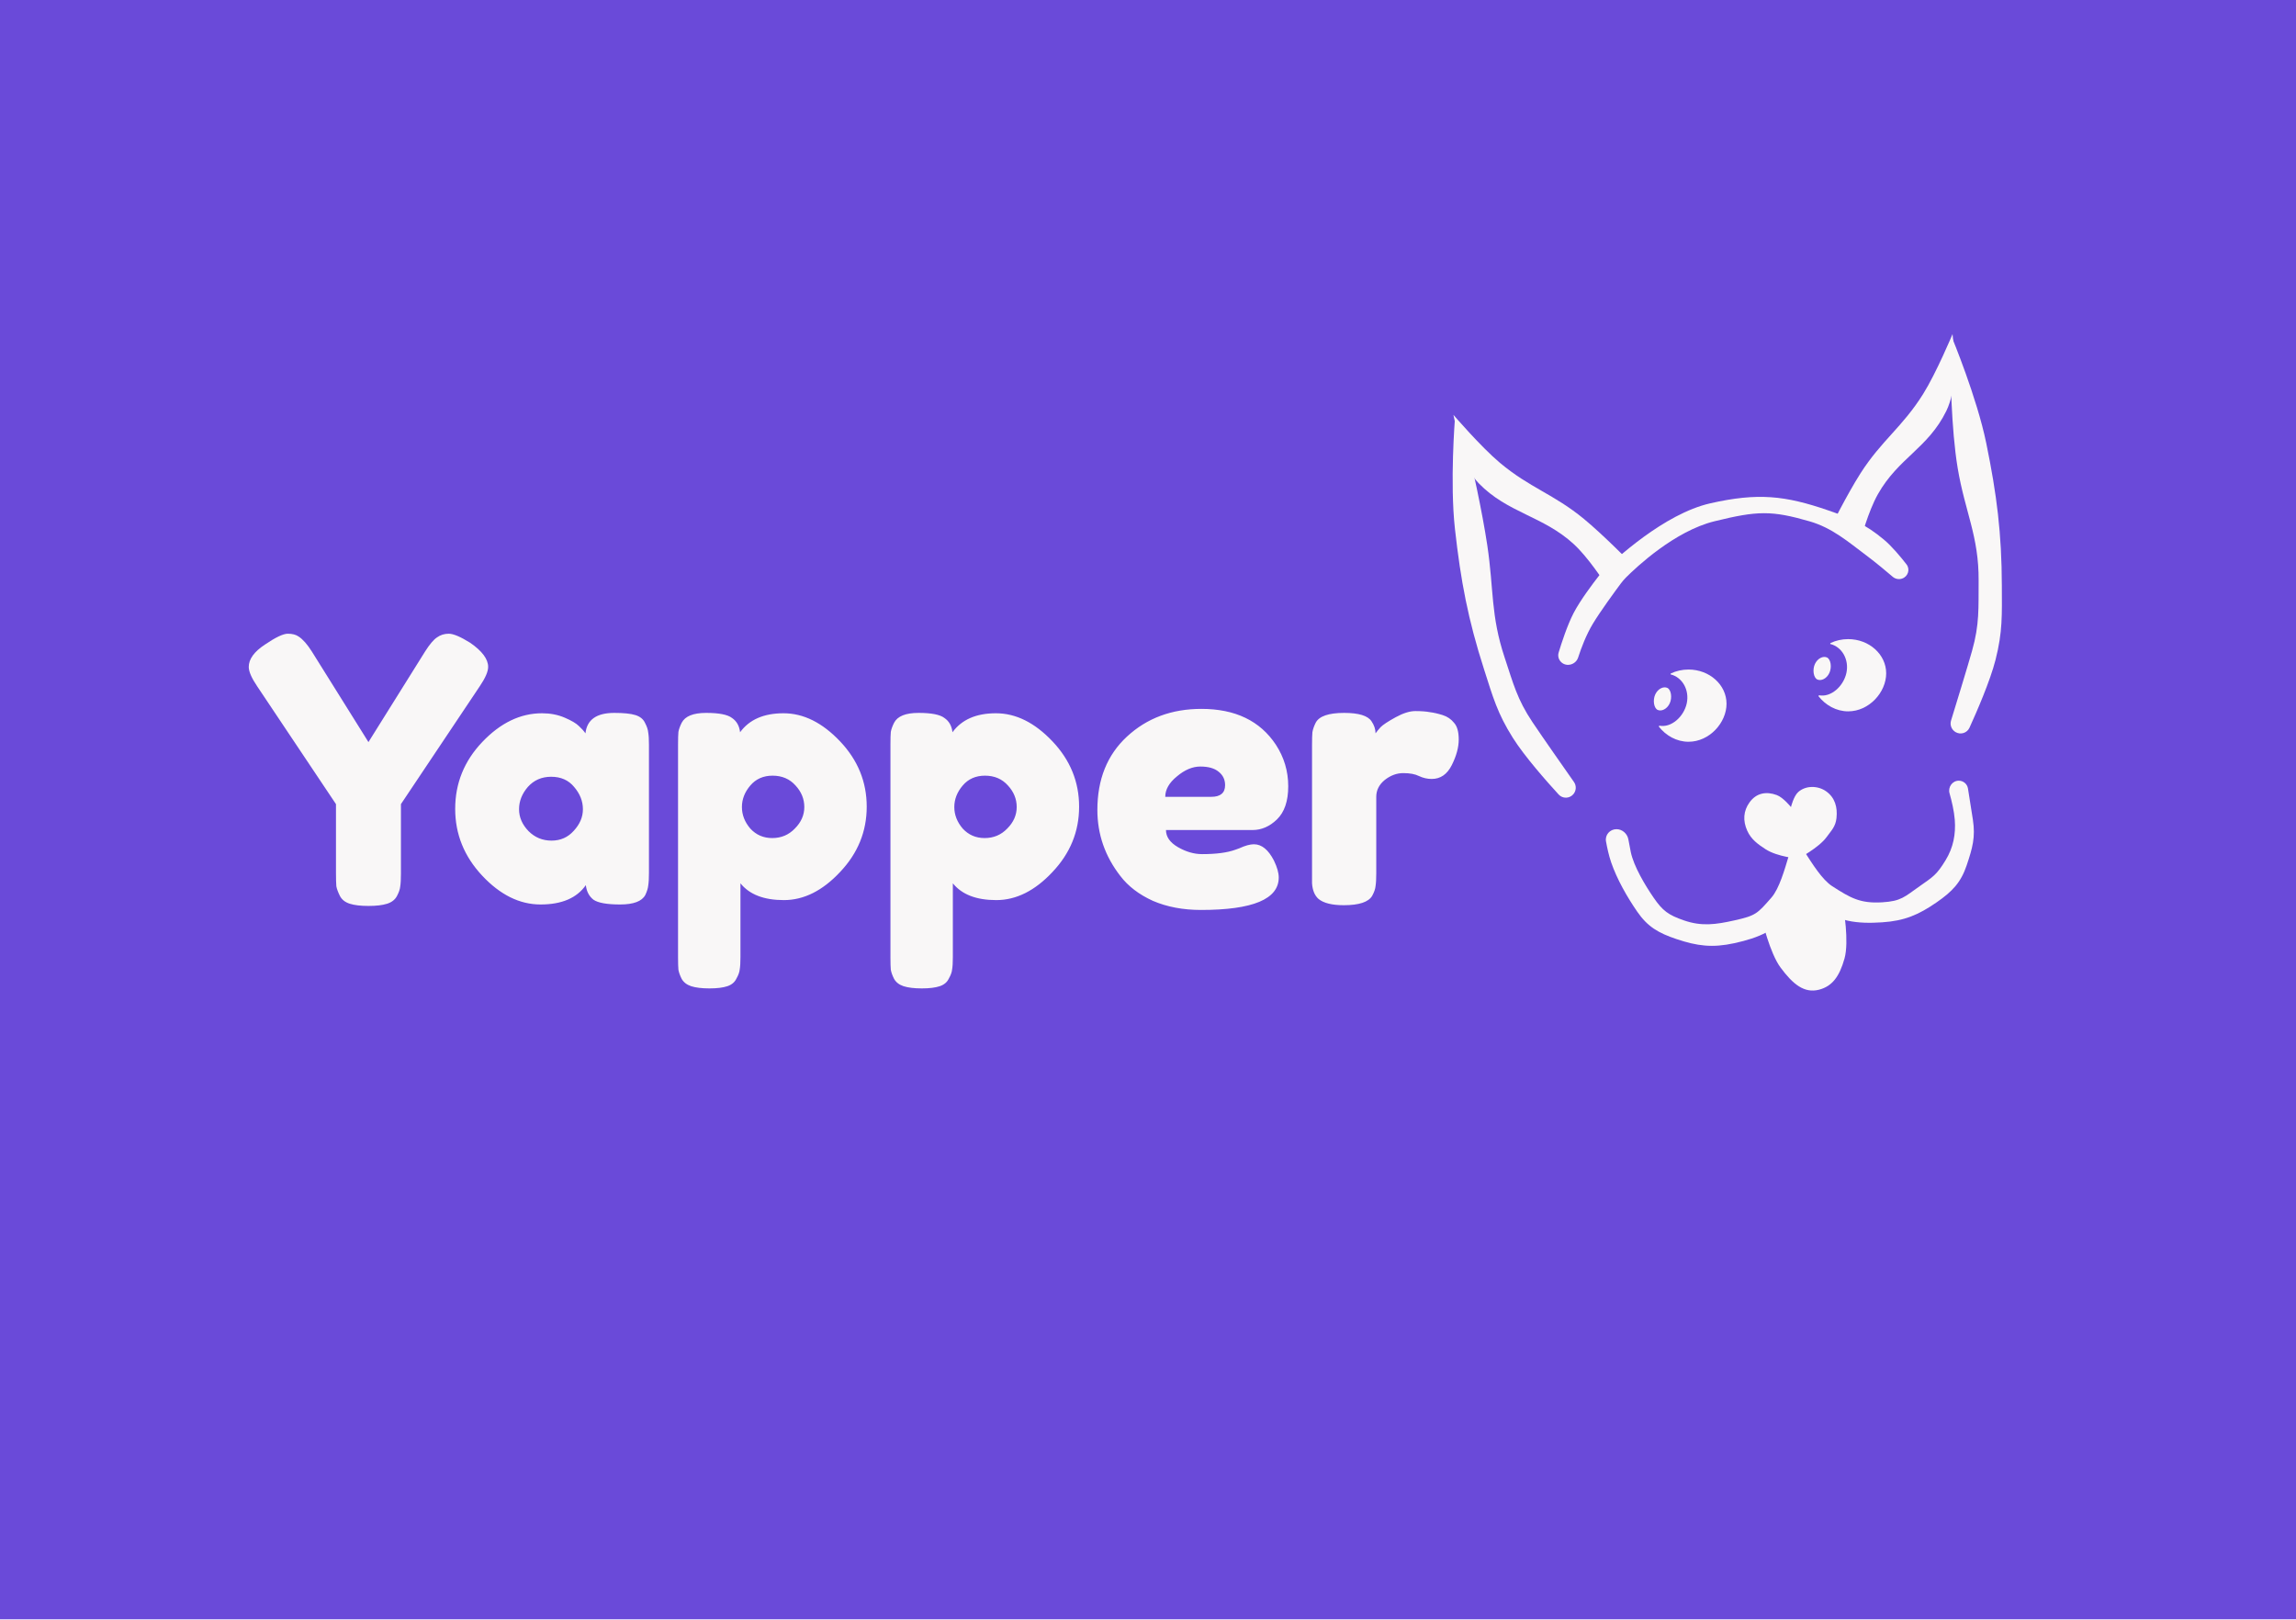
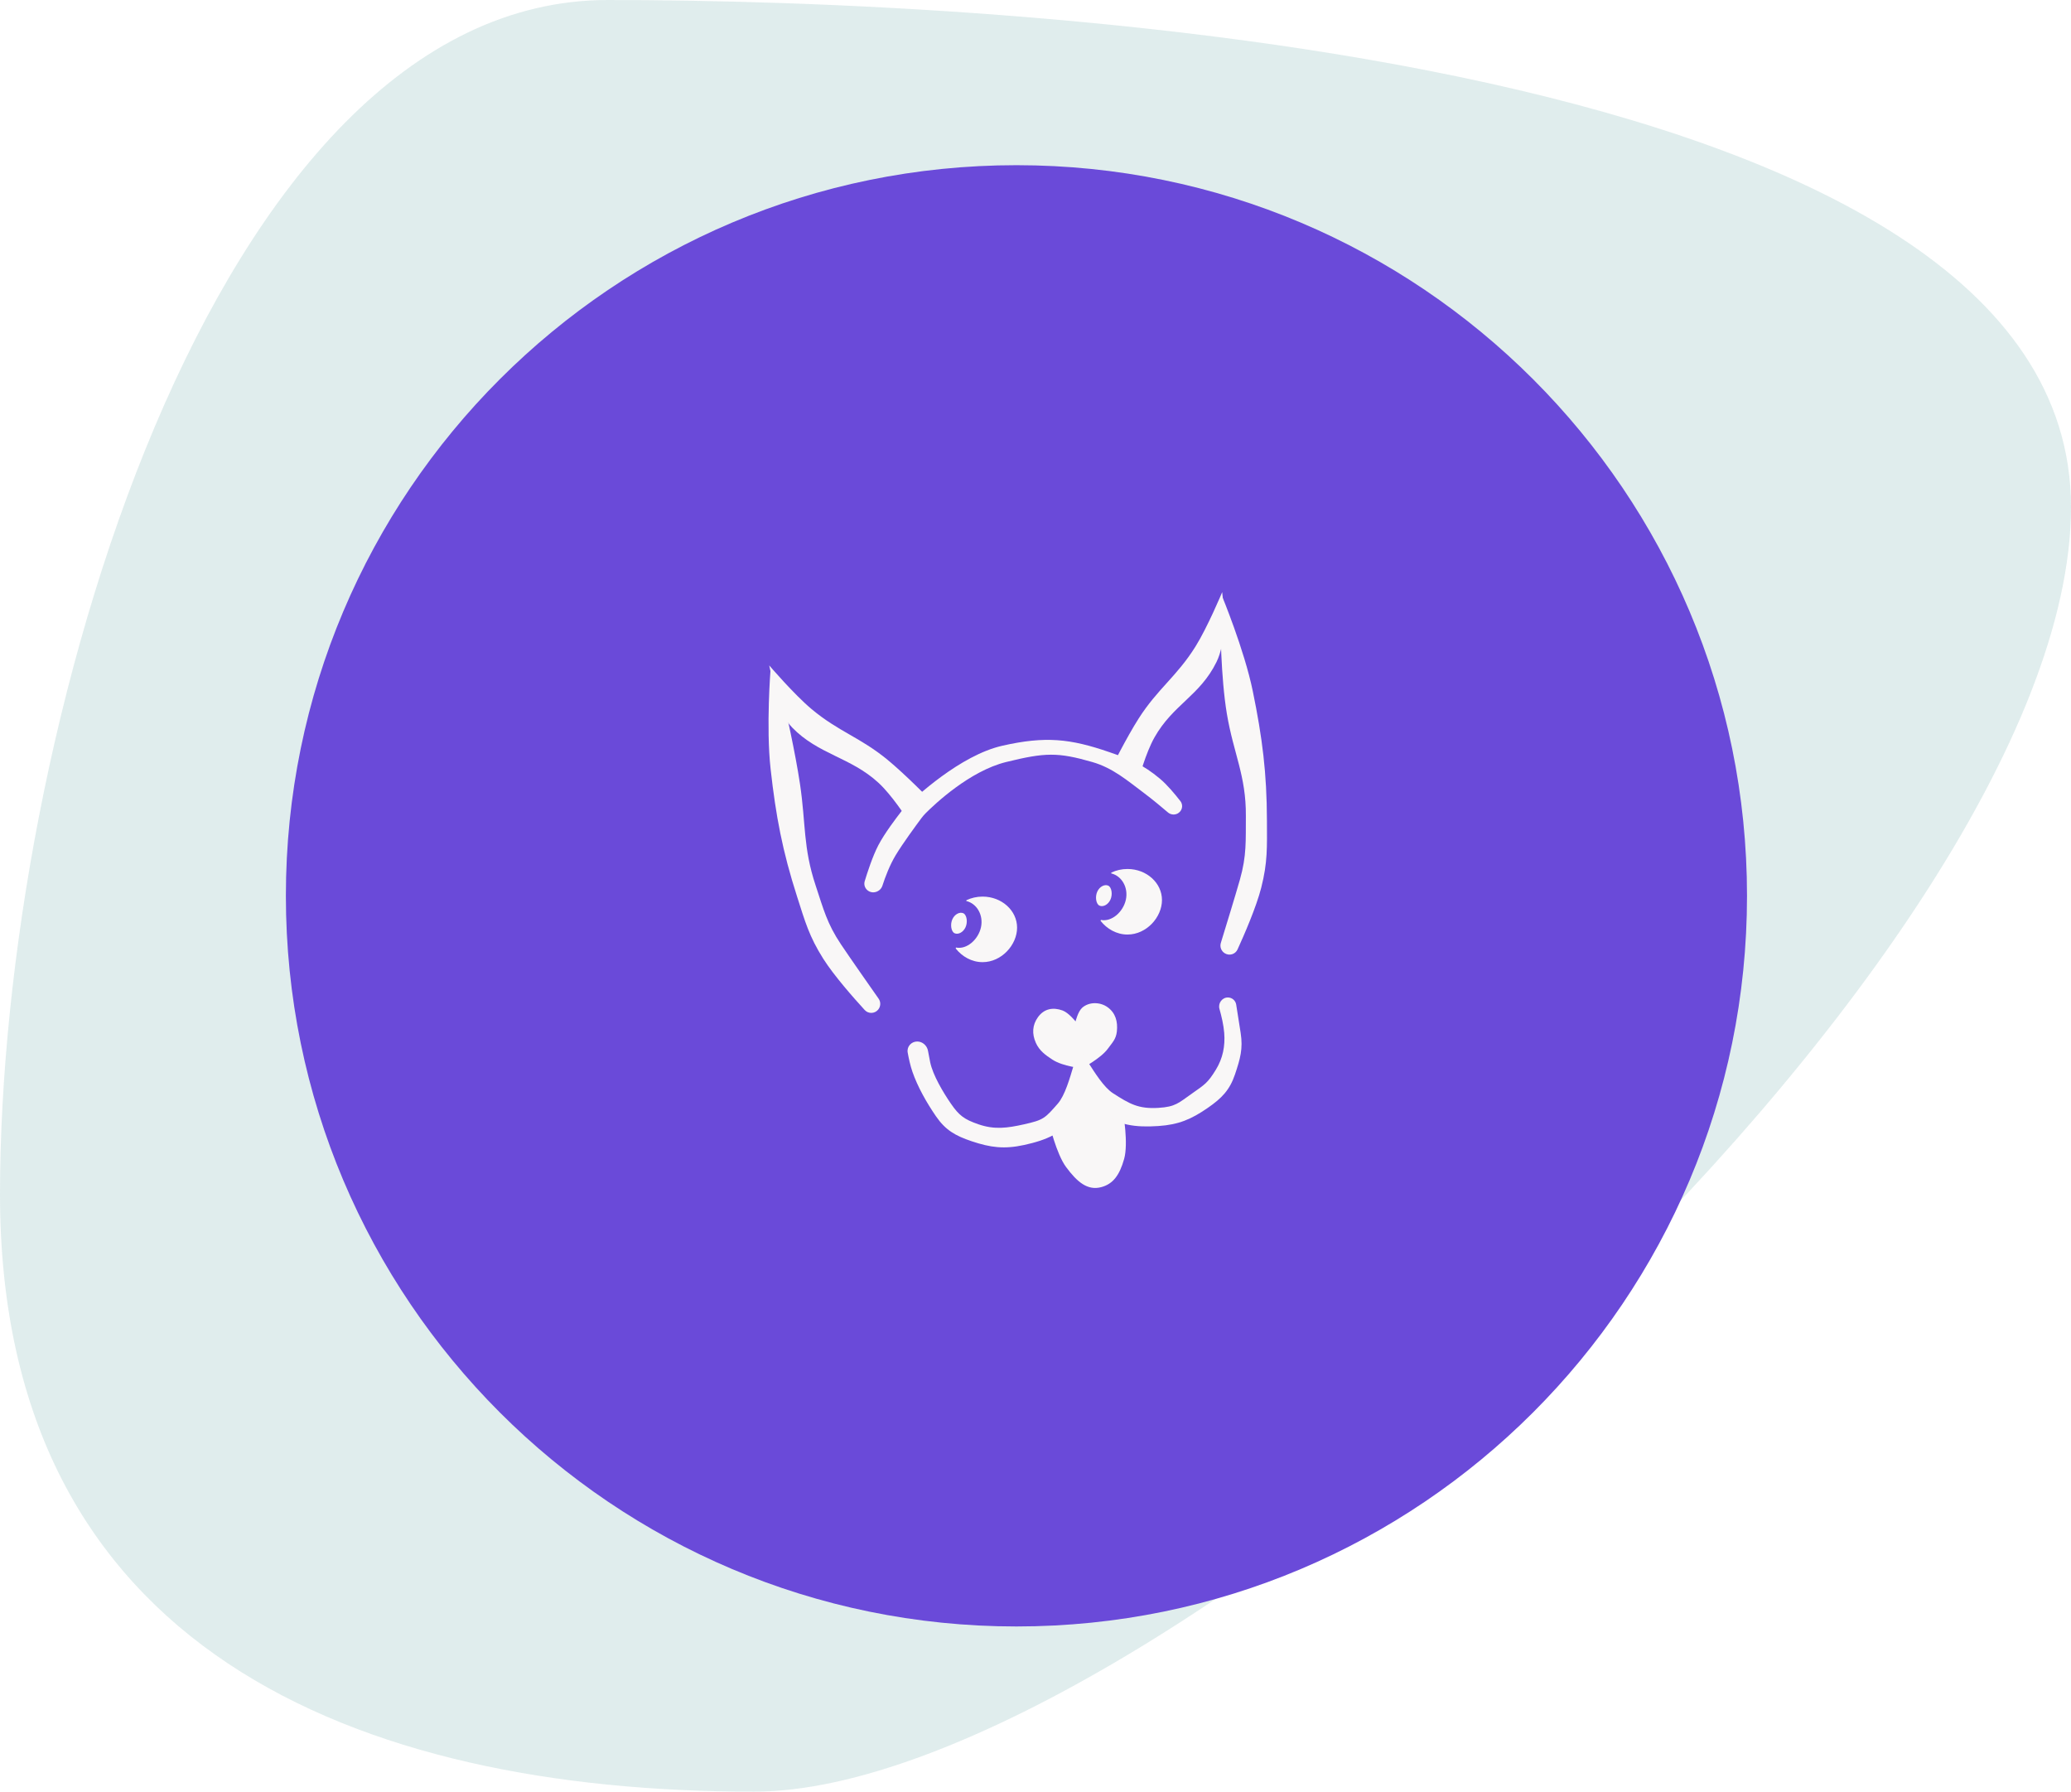
- <svg xmlns="http://www.w3.org/2000/svg" width="302" height="213" viewBox="0 0 302 213" fill="none">
-   <rect width="302" height="213" fill="#6A4AD9" />
-   <path d="M61.856 84.557C63.424 85.645 64.208 86.701 64.208 87.725C64.208 88.333 63.84 89.181 63.104 90.269L52.736 105.773V114.941C52.736 115.677 52.704 116.237 52.64 116.621C52.608 116.973 52.464 117.389 52.208 117.869C51.952 118.349 51.52 118.685 50.912 118.877C50.304 119.069 49.488 119.165 48.464 119.165C47.44 119.165 46.624 119.069 46.016 118.877C45.408 118.685 44.976 118.349 44.72 117.869C44.464 117.357 44.304 116.925 44.24 116.573C44.208 116.189 44.192 115.613 44.192 114.845V105.773L33.824 90.269C33.088 89.181 32.72 88.333 32.72 87.725C32.72 86.701 33.424 85.725 34.832 84.797C36.24 83.837 37.248 83.357 37.856 83.357C38.464 83.357 38.944 83.485 39.296 83.741C39.84 84.093 40.416 84.749 41.024 85.709L48.464 97.613L55.904 85.709C56.512 84.749 57.04 84.125 57.488 83.837C57.936 83.517 58.448 83.357 59.024 83.357C59.632 83.357 60.576 83.757 61.856 84.557ZM77.008 96.461C77.2 94.669 78.464 93.773 80.8 93.773C82.048 93.773 82.976 93.869 83.584 94.061C84.192 94.253 84.608 94.589 84.832 95.069C85.088 95.549 85.232 95.981 85.264 96.365C85.328 96.717 85.36 97.261 85.36 97.997V114.797C85.36 115.533 85.328 116.093 85.264 116.477C85.232 116.829 85.104 117.245 84.88 117.725C84.432 118.557 83.328 118.973 81.568 118.973C79.84 118.973 78.672 118.765 78.064 118.349C77.488 117.901 77.152 117.261 77.056 116.429C75.872 118.125 73.888 118.973 71.104 118.973C68.352 118.973 65.792 117.709 63.424 115.181C61.056 112.653 59.872 109.725 59.872 106.397C59.872 103.037 61.056 100.109 63.424 97.613C65.824 95.085 68.448 93.821 71.296 93.821C72.384 93.821 73.376 94.013 74.272 94.397C75.168 94.781 75.792 95.149 76.144 95.501C76.496 95.821 76.784 96.141 77.008 96.461ZM68.272 106.445C68.272 107.501 68.688 108.461 69.52 109.325C70.352 110.157 71.36 110.573 72.544 110.573C73.728 110.573 74.704 110.141 75.472 109.277C76.272 108.413 76.672 107.469 76.672 106.445C76.672 105.389 76.288 104.413 75.52 103.517C74.784 102.621 73.776 102.173 72.496 102.173C71.248 102.173 70.224 102.621 69.424 103.517C68.656 104.413 68.272 105.389 68.272 106.445ZM89.186 125.933V97.901C89.186 97.165 89.202 96.621 89.234 96.269C89.298 95.917 89.442 95.517 89.666 95.069C90.114 94.205 91.186 93.773 92.882 93.773C94.578 93.773 95.714 93.997 96.29 94.445C96.898 94.861 97.25 95.485 97.346 96.317C98.562 94.653 100.466 93.821 103.058 93.821C105.682 93.821 108.162 95.053 110.498 97.517C112.834 99.981 114.002 102.845 114.002 106.109C114.002 109.373 112.834 112.237 110.498 114.701C108.194 117.165 105.73 118.397 103.106 118.397C100.482 118.397 98.578 117.661 97.394 116.189V125.885C97.394 126.621 97.362 127.165 97.298 127.517C97.266 127.869 97.122 128.269 96.866 128.717C96.642 129.197 96.242 129.533 95.666 129.725C95.09 129.917 94.306 130.013 93.314 130.013C92.322 130.013 91.522 129.917 90.914 129.725C90.338 129.533 89.922 129.213 89.666 128.765C89.442 128.317 89.298 127.917 89.234 127.565C89.202 127.213 89.186 126.669 89.186 125.933ZM98.69 103.325C97.954 104.189 97.586 105.133 97.586 106.157C97.586 107.181 97.954 108.125 98.69 108.989C99.458 109.821 100.418 110.237 101.57 110.237C102.754 110.237 103.746 109.821 104.546 108.989C105.378 108.157 105.794 107.213 105.794 106.157C105.794 105.101 105.41 104.157 104.642 103.325C103.874 102.461 102.866 102.029 101.618 102.029C100.402 102.029 99.426 102.461 98.69 103.325ZM117.123 125.933V97.901C117.123 97.165 117.139 96.621 117.171 96.269C117.235 95.917 117.379 95.517 117.603 95.069C118.051 94.205 119.123 93.773 120.819 93.773C122.515 93.773 123.651 93.997 124.227 94.445C124.835 94.861 125.187 95.485 125.283 96.317C126.499 94.653 128.403 93.821 130.995 93.821C133.619 93.821 136.099 95.053 138.435 97.517C140.771 99.981 141.939 102.845 141.939 106.109C141.939 109.373 140.771 112.237 138.435 114.701C136.131 117.165 133.667 118.397 131.043 118.397C128.419 118.397 126.515 117.661 125.331 116.189V125.885C125.331 126.621 125.299 127.165 125.235 127.517C125.203 127.869 125.059 128.269 124.803 128.717C124.579 129.197 124.179 129.533 123.603 129.725C123.027 129.917 122.243 130.013 121.251 130.013C120.259 130.013 119.459 129.917 118.851 129.725C118.275 129.533 117.859 129.213 117.603 128.765C117.379 128.317 117.235 127.917 117.171 127.565C117.139 127.213 117.123 126.669 117.123 125.933ZM126.627 103.325C125.891 104.189 125.523 105.133 125.523 106.157C125.523 107.181 125.891 108.125 126.627 108.989C127.395 109.821 128.355 110.237 129.507 110.237C130.691 110.237 131.683 109.821 132.483 108.989C133.315 108.157 133.731 107.213 133.731 106.157C133.731 105.101 133.347 104.157 132.579 103.325C131.811 102.461 130.803 102.029 129.555 102.029C128.339 102.029 127.363 102.461 126.627 103.325ZM169.445 103.421C169.445 105.373 168.949 106.829 167.957 107.789C166.997 108.717 165.925 109.181 164.741 109.181H153.365C153.365 110.077 153.893 110.829 154.949 111.437C156.005 112.045 157.061 112.349 158.117 112.349C159.973 112.349 161.429 112.157 162.485 111.773L163.013 111.581C163.781 111.229 164.421 111.053 164.933 111.053C165.957 111.053 166.837 111.773 167.573 113.213C167.989 114.077 168.197 114.813 168.197 115.421C168.197 118.269 164.789 119.693 157.973 119.693C155.605 119.693 153.493 119.293 151.637 118.493C149.813 117.661 148.389 116.573 147.365 115.229C145.349 112.637 144.341 109.741 144.341 106.541C144.341 102.509 145.637 99.293 148.229 96.893C150.853 94.461 154.117 93.245 158.021 93.245C162.469 93.245 165.733 94.813 167.813 97.949C168.901 99.613 169.445 101.437 169.445 103.421ZM159.317 104.813C160.533 104.813 161.141 104.301 161.141 103.277C161.141 102.541 160.853 101.949 160.277 101.501C159.733 101.053 158.933 100.829 157.877 100.829C156.853 100.829 155.829 101.261 154.805 102.125C153.781 102.957 153.269 103.853 153.269 104.813H159.317ZM189.76 94.061C190.368 94.253 190.864 94.589 191.248 95.069C191.664 95.517 191.872 96.253 191.872 97.277C191.872 98.301 191.568 99.421 190.96 100.637C190.352 101.853 189.472 102.461 188.32 102.461C187.744 102.461 187.184 102.333 186.64 102.077C186.128 101.821 185.44 101.693 184.576 101.693C183.712 101.693 182.896 101.997 182.128 102.605C181.392 103.213 181.024 103.949 181.024 104.813V114.893C181.024 115.629 180.992 116.189 180.928 116.573C180.896 116.925 180.752 117.341 180.496 117.821C180.016 118.653 178.768 119.069 176.752 119.069C175.216 119.069 174.112 118.797 173.44 118.253C172.928 117.805 172.64 117.117 172.576 116.189C172.576 115.869 172.576 115.405 172.576 114.797V97.949C172.576 97.213 172.592 96.669 172.624 96.317C172.688 95.933 172.832 95.517 173.056 95.069C173.504 94.205 174.752 93.773 176.8 93.773C178.72 93.773 179.92 94.141 180.4 94.877C180.752 95.389 180.928 95.917 180.928 96.461C181.088 96.237 181.312 95.965 181.6 95.645C181.92 95.325 182.576 94.893 183.568 94.349C184.56 93.805 185.424 93.533 186.16 93.533C186.928 93.533 187.568 93.581 188.08 93.677C188.592 93.741 189.152 93.869 189.76 94.061Z" fill="#F9F7F7" />
-   <path d="M235.035 119.287C236.11 117.605 236.453 115.463 236.453 115.463C236.453 115.463 237.368 117.43 238.861 118.754C239.645 119.45 242.469 119.461 242.469 119.461C242.469 119.461 243.25 123.816 242.611 126.089C241.945 128.46 240.989 129.73 239.28 130.179C237.315 130.695 235.818 129.455 234.195 127.26C232.779 125.346 231.757 120.951 231.757 120.951C231.757 120.951 234.471 120.17 235.035 119.287Z" fill="#F9F7F7" />
-   <path d="M230.12 105.544C231.012 104.306 232.311 104.067 233.698 104.578C234.565 104.897 235.572 106.158 235.572 106.158C235.572 106.158 235.916 104.725 236.531 104.178C237.523 103.295 239.144 103.315 240.237 104.116C241.354 104.934 241.716 106.168 241.557 107.619C241.433 108.745 240.891 109.235 240.257 110.108C239.239 111.512 236.53 112.94 236.53 112.94C236.53 112.94 233.794 112.718 232.228 111.703C231.238 111.061 230.334 110.415 229.822 109.276C229.224 107.947 229.308 106.672 230.12 105.544Z" fill="#F9F7F7" />
-   <path d="M212.624 109.069C213.396 109.069 214.058 109.67 214.188 110.431C214.261 110.857 214.361 111.397 214.5 112.069C214.888 113.952 216.396 116.464 217.5 118.069C218.687 119.795 219.433 120.357 221.5 121.069C223.834 121.873 225.673 121.615 228.119 121.069C230.963 120.434 231.137 120.193 233 118.069C235.074 115.704 235.819 107.998 236.729 110.887C236.981 111.685 236.98 112.171 237.029 113.005C237.187 115.677 237.27 117.536 235.631 119.765C233.728 122.351 231.375 123.356 228.119 124.066C225.238 124.693 223.256 124.447 220.502 123.521C218.133 122.725 216.714 121.899 215.355 119.927C214.01 117.977 212.684 115.649 211.923 113.438C211.617 112.549 211.393 111.514 211.242 110.674C211.089 109.822 211.758 109.069 212.624 109.069Z" fill="#F9F7F7" />
-   <path d="M257.646 102.69C256.799 102.69 256.198 103.534 256.429 104.349C256.715 105.359 257.028 106.672 257.117 107.824C257.265 109.742 256.922 111.497 255.905 113.159C254.736 115.069 254.289 115.313 252.5 116.569C250.48 117.988 250.07 118.535 247.568 118.688C244.66 118.865 243.378 118.095 241 116.569C238.352 114.871 235.72 108.013 235.646 111.041C235.625 111.877 235.76 112.344 235.943 113.159C236.532 115.77 236.967 117.579 239.159 119.267C241.703 121.226 244.243 121.54 247.568 121.32C250.51 121.125 252.346 120.34 254.736 118.688C256.792 117.267 257.927 116.08 258.687 113.809C259.44 111.562 259.856 110.135 259.5 107.824C259.3 106.524 259.025 104.799 258.852 103.717C258.757 103.124 258.246 102.69 257.646 102.69Z" fill="#F9F7F7" />
-   <path d="M205.377 87.122C205.018 86.799 204.872 86.301 205.012 85.838C205.378 84.628 206.153 82.229 206.988 80.625C207.873 78.927 209.568 76.692 210.248 75.82C210.442 75.571 210.651 75.336 210.877 75.115C212.403 73.624 218.877 67.586 224.953 66.207C231.216 64.785 234.807 65.184 240.458 67.13C243.546 68.194 245.342 68.934 247.788 70.974C248.836 71.849 249.979 73.22 250.768 74.237C251.277 74.893 250.972 75.836 250.186 76.105C249.762 76.25 249.292 76.157 248.952 75.866C248.196 75.219 246.782 74.029 245.5 73.069C243.067 71.247 240.982 69.427 238 68.569C233 67.13 231.162 67.175 225.5 68.569C220.275 69.856 215.248 74.585 213.87 75.962C213.619 76.212 213.394 76.48 213.182 76.764C212.424 77.784 210.495 80.411 209.5 82.069C208.64 83.503 207.998 85.191 207.578 86.487C207.28 87.411 206.1 87.771 205.377 87.122Z" fill="#F9F7F7" />
-   <path d="M191.373 55.046C192.116 55.987 192.647 57.073 192.918 58.241C193.603 61.184 194.955 67.217 195.632 71.753C196.496 77.542 196.062 80.936 197.91 86.492C199.048 89.915 199.548 91.967 201.571 94.99C202.908 96.987 205.787 101.096 207.026 102.86C207.372 103.353 207.338 104.015 206.946 104.471C206.439 105.06 205.538 105.081 205.014 104.508C203.483 102.836 200.552 99.526 199 97.07C196.95 93.823 196.376 91.7 195.21 88.07C193.097 81.493 192.138 76.436 191.373 69.57C190.695 63.489 191.373 55.046 191.373 55.046Z" fill="#F9F7F7" />
-   <path d="M191.852 57.708L191.172 54.569C191.172 54.569 194.781 58.775 197.286 60.875C201.238 64.189 204.369 64.985 208.35 68.268C210.843 70.324 214.361 73.904 214.361 73.904L211 76.57C211 76.57 208.932 73.347 207 71.57C202.975 67.867 198.293 67.481 194.5 63.569C192.38 61.383 191.852 57.708 191.852 57.708Z" fill="#F9F7F7" />
-   <path d="M256.778 44.467L256.646 45.37C256.581 45.818 256.546 46.267 256.547 46.719C256.55 48.971 256.631 56.36 257.5 61.569C258.463 67.343 260.299 70.542 260.254 76.397C260.227 80.004 260.383 82.111 259.391 85.609C258.735 87.922 257.263 92.718 256.628 94.778C256.45 95.354 256.687 95.973 257.201 96.286C257.864 96.69 258.729 96.432 259.051 95.726C259.991 93.663 261.759 89.611 262.478 86.795C263.427 83.075 263.319 80.878 263.309 77.065C263.291 70.157 262.645 65.052 261.256 58.283C260.026 52.29 256.778 44.467 256.778 44.467Z" fill="#F9F7F7" />
-   <path d="M257.143 47.148L256.822 43.951C256.822 43.951 254.685 49.065 252.95 51.835C250.211 56.206 247.479 57.929 244.704 62.28C242.966 65.004 240.723 69.494 240.723 69.494L244.742 70.993C244.742 70.993 245.716 67.29 247.006 65.004C249.694 60.241 253.598 58.96 256 54.069C257.343 51.336 257.143 47.148 257.143 47.148Z" fill="#F9F7F7" />
-   <path fill-rule="evenodd" clip-rule="evenodd" d="M239.202 91.59C240.119 92.752 241.522 93.569 243.096 93.569C245.857 93.569 248.096 91.054 248.096 88.569C248.096 86.084 245.857 84.069 243.096 84.069C242.251 84.069 241.455 84.257 240.758 84.59L240.732 84.706C242.288 85.081 243.24 86.77 242.864 88.514C242.484 90.273 240.82 91.776 239.233 91.451L239.202 91.59Z" fill="#F9F7F7" />
-   <path d="M240.622 88.52C240.273 89.272 239.538 89.611 239.037 89.379C238.536 89.146 238.373 88.093 238.722 87.341C239.071 86.59 239.807 86.251 240.308 86.483C240.809 86.716 240.971 87.769 240.622 88.52Z" fill="#F9F7F7" />
-   <path fill-rule="evenodd" clip-rule="evenodd" d="M218.202 95.59C219.119 96.752 220.522 97.569 222.096 97.569C224.857 97.569 227.096 95.054 227.096 92.569C227.096 90.084 224.857 88.069 222.096 88.069C221.251 88.069 220.455 88.257 219.758 88.59L219.732 88.706C221.288 89.081 222.24 90.77 221.864 92.514C221.484 94.273 219.82 95.776 218.233 95.451L218.202 95.59Z" fill="#F9F7F7" />
-   <path d="M219.622 92.52C219.273 93.272 218.538 93.611 218.037 93.379C217.536 93.146 217.373 92.093 217.722 91.341C218.071 90.59 218.807 90.251 219.308 90.483C219.809 90.716 219.971 91.769 219.622 92.52Z" fill="#F9F7F7" />
+ <svg xmlns="http://www.w3.org/2000/svg" width="326" height="282" viewBox="0 0 326 282" fill="none">
+   <path d="M326 79.811C326 151.317 181.331 282 118.706 282C56.082 282 0 259.505 0 188C0 116.495 33.05 0 95.674 0C158.298 0 326 8.306 326 79.811Z" fill="#2F8B8B" fill-opacity="0.15" />
+   <mask id="mask0" mask-type="alpha" maskUnits="userSpaceOnUse" x="45" y="26" width="230" height="230">
+     <circle cx="160" cy="141" r="115" fill="#C4C4C4" />
+   </mask>
+   <g mask="url(#mask0)">
+     <rect x="-36.5" y="12.5" width="373.754" height="251" fill="#6A4AD9" stroke="#C4C4C4" />
+   </g>
+   <path d="M168.724 175.026C169.891 173.2 170.264 170.874 170.264 170.874C170.264 170.874 171.257 173.01 172.879 174.448C173.73 175.204 176.797 175.216 176.797 175.216C176.797 175.216 177.646 179.946 176.952 182.414C176.228 184.99 175.19 186.369 173.334 186.856C171.2 187.417 169.573 186.07 167.811 183.686C166.273 181.607 165.163 176.834 165.163 176.834C165.163 176.834 168.11 175.985 168.724 175.026Z" fill="#F9F7F7" />
+   <path d="M163.385 160.101C164.354 158.755 165.764 158.497 167.271 159.051C168.213 159.397 169.307 160.767 169.307 160.767C169.307 160.767 169.68 159.211 170.348 158.617C171.426 157.658 173.187 157.68 174.373 158.549C175.586 159.438 175.979 160.778 175.807 162.354C175.673 163.577 175.083 164.109 174.395 165.057C173.289 166.583 170.347 168.133 170.347 168.133C170.347 168.133 167.375 167.892 165.675 166.79C164.599 166.092 163.618 165.391 163.061 164.153C162.412 162.711 162.503 161.326 163.385 160.101Z" fill="#F9F7F7" />
+   <path d="M144.383 163.929C145.221 163.929 145.94 164.582 146.081 165.408C146.16 165.871 146.269 166.457 146.42 167.187C146.842 169.232 148.479 171.96 149.678 173.704C150.968 175.579 151.778 176.189 154.023 176.962C156.557 177.835 158.555 177.555 161.211 176.962C164.3 176.272 164.49 176.01 166.513 173.704C168.765 171.135 169.575 162.766 170.563 165.904C170.836 166.771 170.836 167.298 170.889 168.204C171.061 171.106 171.151 173.125 169.37 175.545C167.304 178.354 164.748 179.446 161.211 180.217C158.083 180.898 155.93 180.63 152.939 179.625C150.366 178.76 148.825 177.863 147.349 175.722C145.888 173.603 144.447 171.075 143.621 168.674C143.289 167.709 143.046 166.584 142.882 165.672C142.716 164.746 143.442 163.929 144.383 163.929Z" fill="#F9F7F7" />
+   <path d="M193.281 157C192.361 157 191.708 157.917 191.959 158.802C192.269 159.899 192.61 161.325 192.706 162.577C192.867 164.659 192.495 166.566 191.39 168.371C190.12 170.446 189.634 170.71 187.692 172.075C185.498 173.616 185.052 174.21 182.335 174.376C179.176 174.568 177.784 173.731 175.202 172.075C172.326 170.23 169.467 162.782 169.386 166.07C169.364 166.979 169.51 167.485 169.71 168.371C170.349 171.207 170.821 173.172 173.202 175.005C175.965 177.132 178.724 177.473 182.335 177.234C185.531 177.023 187.525 176.17 190.12 174.376C192.353 172.832 193.586 171.543 194.412 169.077C195.229 166.637 195.681 165.087 195.294 162.577C195.077 161.165 194.779 159.291 194.591 158.116C194.488 157.472 193.932 157 193.281 157Z" fill="#F9F7F7" />
+   <path d="M136.512 140.092C136.122 139.742 135.963 139.201 136.115 138.698C136.513 137.384 137.355 134.778 138.262 133.036C139.234 131.17 141.108 128.708 141.828 127.785C142.022 127.536 142.228 127.304 142.453 127.084C144.051 125.519 151.13 118.884 157.774 117.377C164.576 115.833 168.476 116.266 174.613 118.38C177.967 119.535 179.918 120.339 182.574 122.554C183.713 123.504 184.954 124.993 185.81 126.098C186.364 126.811 186.033 127.834 185.178 128.127C184.718 128.284 184.208 128.184 183.838 127.867C183.018 127.164 181.482 125.873 180.089 124.83C177.446 122.851 175.182 120.875 171.944 119.943C166.513 118.38 164.516 118.428 158.367 119.943C152.65 121.351 147.15 126.555 145.702 128.005C145.452 128.256 145.229 128.522 145.017 128.806C144.213 129.887 142.083 132.784 140.99 134.605C140.056 136.162 139.358 137.995 138.903 139.403C138.578 140.406 137.297 140.797 136.512 140.092Z" fill="#F9F7F7" />
+   <path d="M121.302 105.254C122.109 106.277 122.685 107.456 122.981 108.725C123.724 111.922 125.193 118.474 125.928 123.401C126.866 129.688 126.395 133.374 128.402 139.408C129.638 143.126 130.181 145.355 132.378 148.637C133.83 150.807 136.957 155.269 138.303 157.186C138.679 157.72 138.642 158.44 138.216 158.935C137.665 159.574 136.686 159.597 136.117 158.976C134.455 157.16 131.271 153.565 129.586 150.896C127.359 147.37 126.736 145.064 125.469 141.121C123.175 133.978 122.133 128.487 121.302 121.029C120.566 114.425 121.302 105.254 121.302 105.254Z" fill="#F9F7F7" />
+   <path d="M121.822 108.146L121.084 104.736C121.084 104.736 125.004 109.304 127.724 111.585C132.017 115.184 135.417 116.049 139.741 119.615C142.448 121.848 146.269 125.737 146.269 125.737L142.619 128.631C142.619 128.631 140.373 125.131 138.274 123.201C133.903 119.18 128.818 118.761 124.698 114.512C122.396 112.137 121.822 108.146 121.822 108.146Z" fill="#F9F7F7" />
+   <path d="M192.338 93.765L192.187 94.804C192.121 95.252 192.086 95.703 192.087 96.155C192.089 98.531 192.171 106.638 193.122 112.34C194.168 118.61 196.162 122.085 196.114 128.444C196.084 132.362 196.254 134.649 195.176 138.449C194.463 140.961 192.865 146.17 192.175 148.408C191.982 149.033 192.239 149.706 192.798 150.045C193.518 150.484 194.457 150.204 194.806 149.437C195.828 147.197 197.748 142.795 198.529 139.738C199.56 135.697 199.442 133.311 199.431 129.17C199.412 121.667 198.71 116.122 197.201 108.771C195.866 102.262 192.338 93.765 192.338 93.765Z" fill="#F9F7F7" />
+   <path d="M192.735 96.676L192.386 93.205C192.386 93.205 190.065 98.759 188.18 101.768C185.206 106.515 182.239 108.386 179.225 113.111C177.337 116.07 174.902 120.946 174.902 120.946L179.266 122.575C179.266 122.575 180.324 118.552 181.725 116.07C184.644 110.897 188.884 109.506 191.493 104.194C192.952 101.225 192.735 96.676 192.735 96.676Z" fill="#F9F7F7" />
+   <path fill-rule="evenodd" clip-rule="evenodd" d="M173.249 144.945C174.244 146.207 175.769 147.094 177.478 147.094C180.477 147.094 182.909 144.363 182.909 141.664C182.909 138.965 180.477 136.776 177.478 136.776C176.561 136.776 175.696 136.981 174.938 137.343L174.911 137.468C176.601 137.875 177.635 139.71 177.226 141.604C176.813 143.514 175.006 145.147 173.283 144.793L173.249 144.945Z" fill="#F9F7F7" />
+   <path d="M174.791 141.611C174.413 142.428 173.614 142.796 173.07 142.544C172.525 142.291 172.349 141.147 172.728 140.331C173.107 139.515 173.906 139.146 174.45 139.399C174.994 139.651 175.17 140.795 174.791 141.611Z" fill="#F9F7F7" />
+   <path fill-rule="evenodd" clip-rule="evenodd" d="M150.441 149.29C151.436 150.553 152.961 151.439 154.67 151.439C157.669 151.439 160.101 148.708 160.101 146.009C160.101 143.31 157.669 141.122 154.67 141.122C153.753 141.122 152.888 141.326 152.13 141.688L152.102 141.814C153.793 142.221 154.827 144.056 154.418 145.949C154.005 147.86 152.198 149.492 150.475 149.139L150.441 149.29Z" fill="#F9F7F7" />
+   <path d="M151.983 145.956C151.604 146.772 150.806 147.141 150.261 146.888C149.717 146.636 149.541 145.492 149.92 144.675C150.299 143.859 151.098 143.491 151.642 143.743C152.186 143.996 152.362 145.14 151.983 145.956Z" fill="#F9F7F7" />
</svg>
